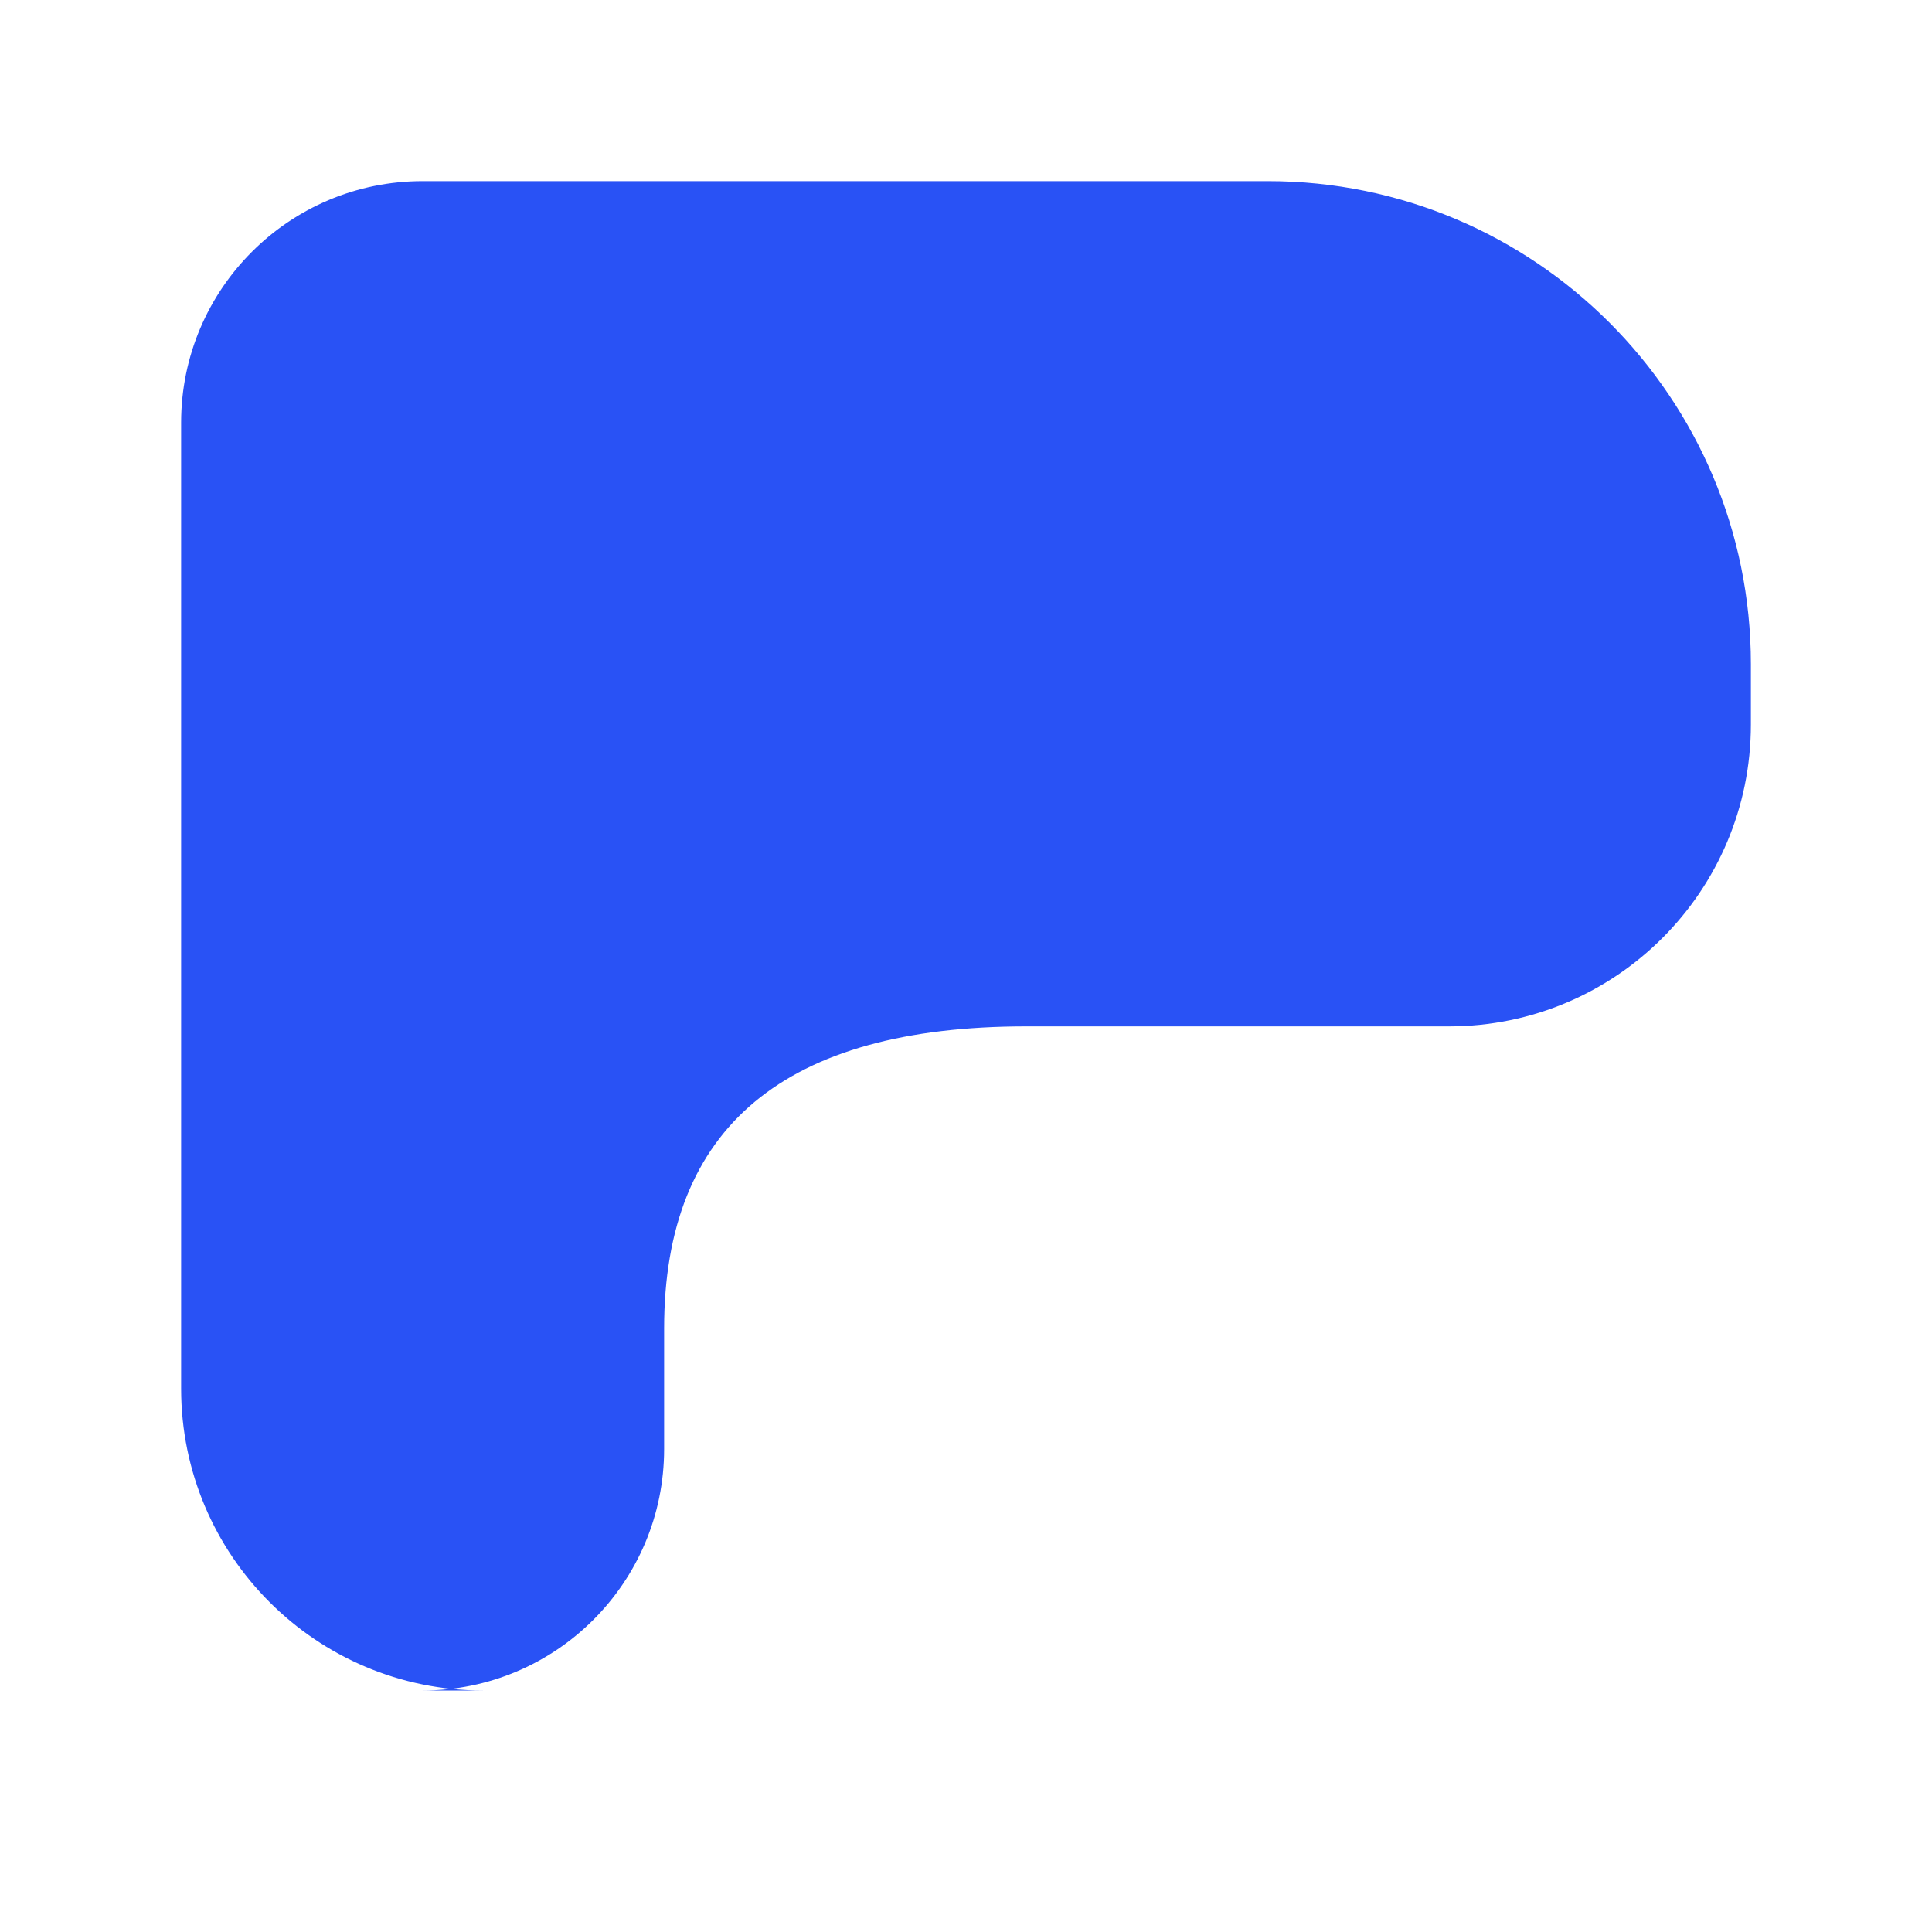
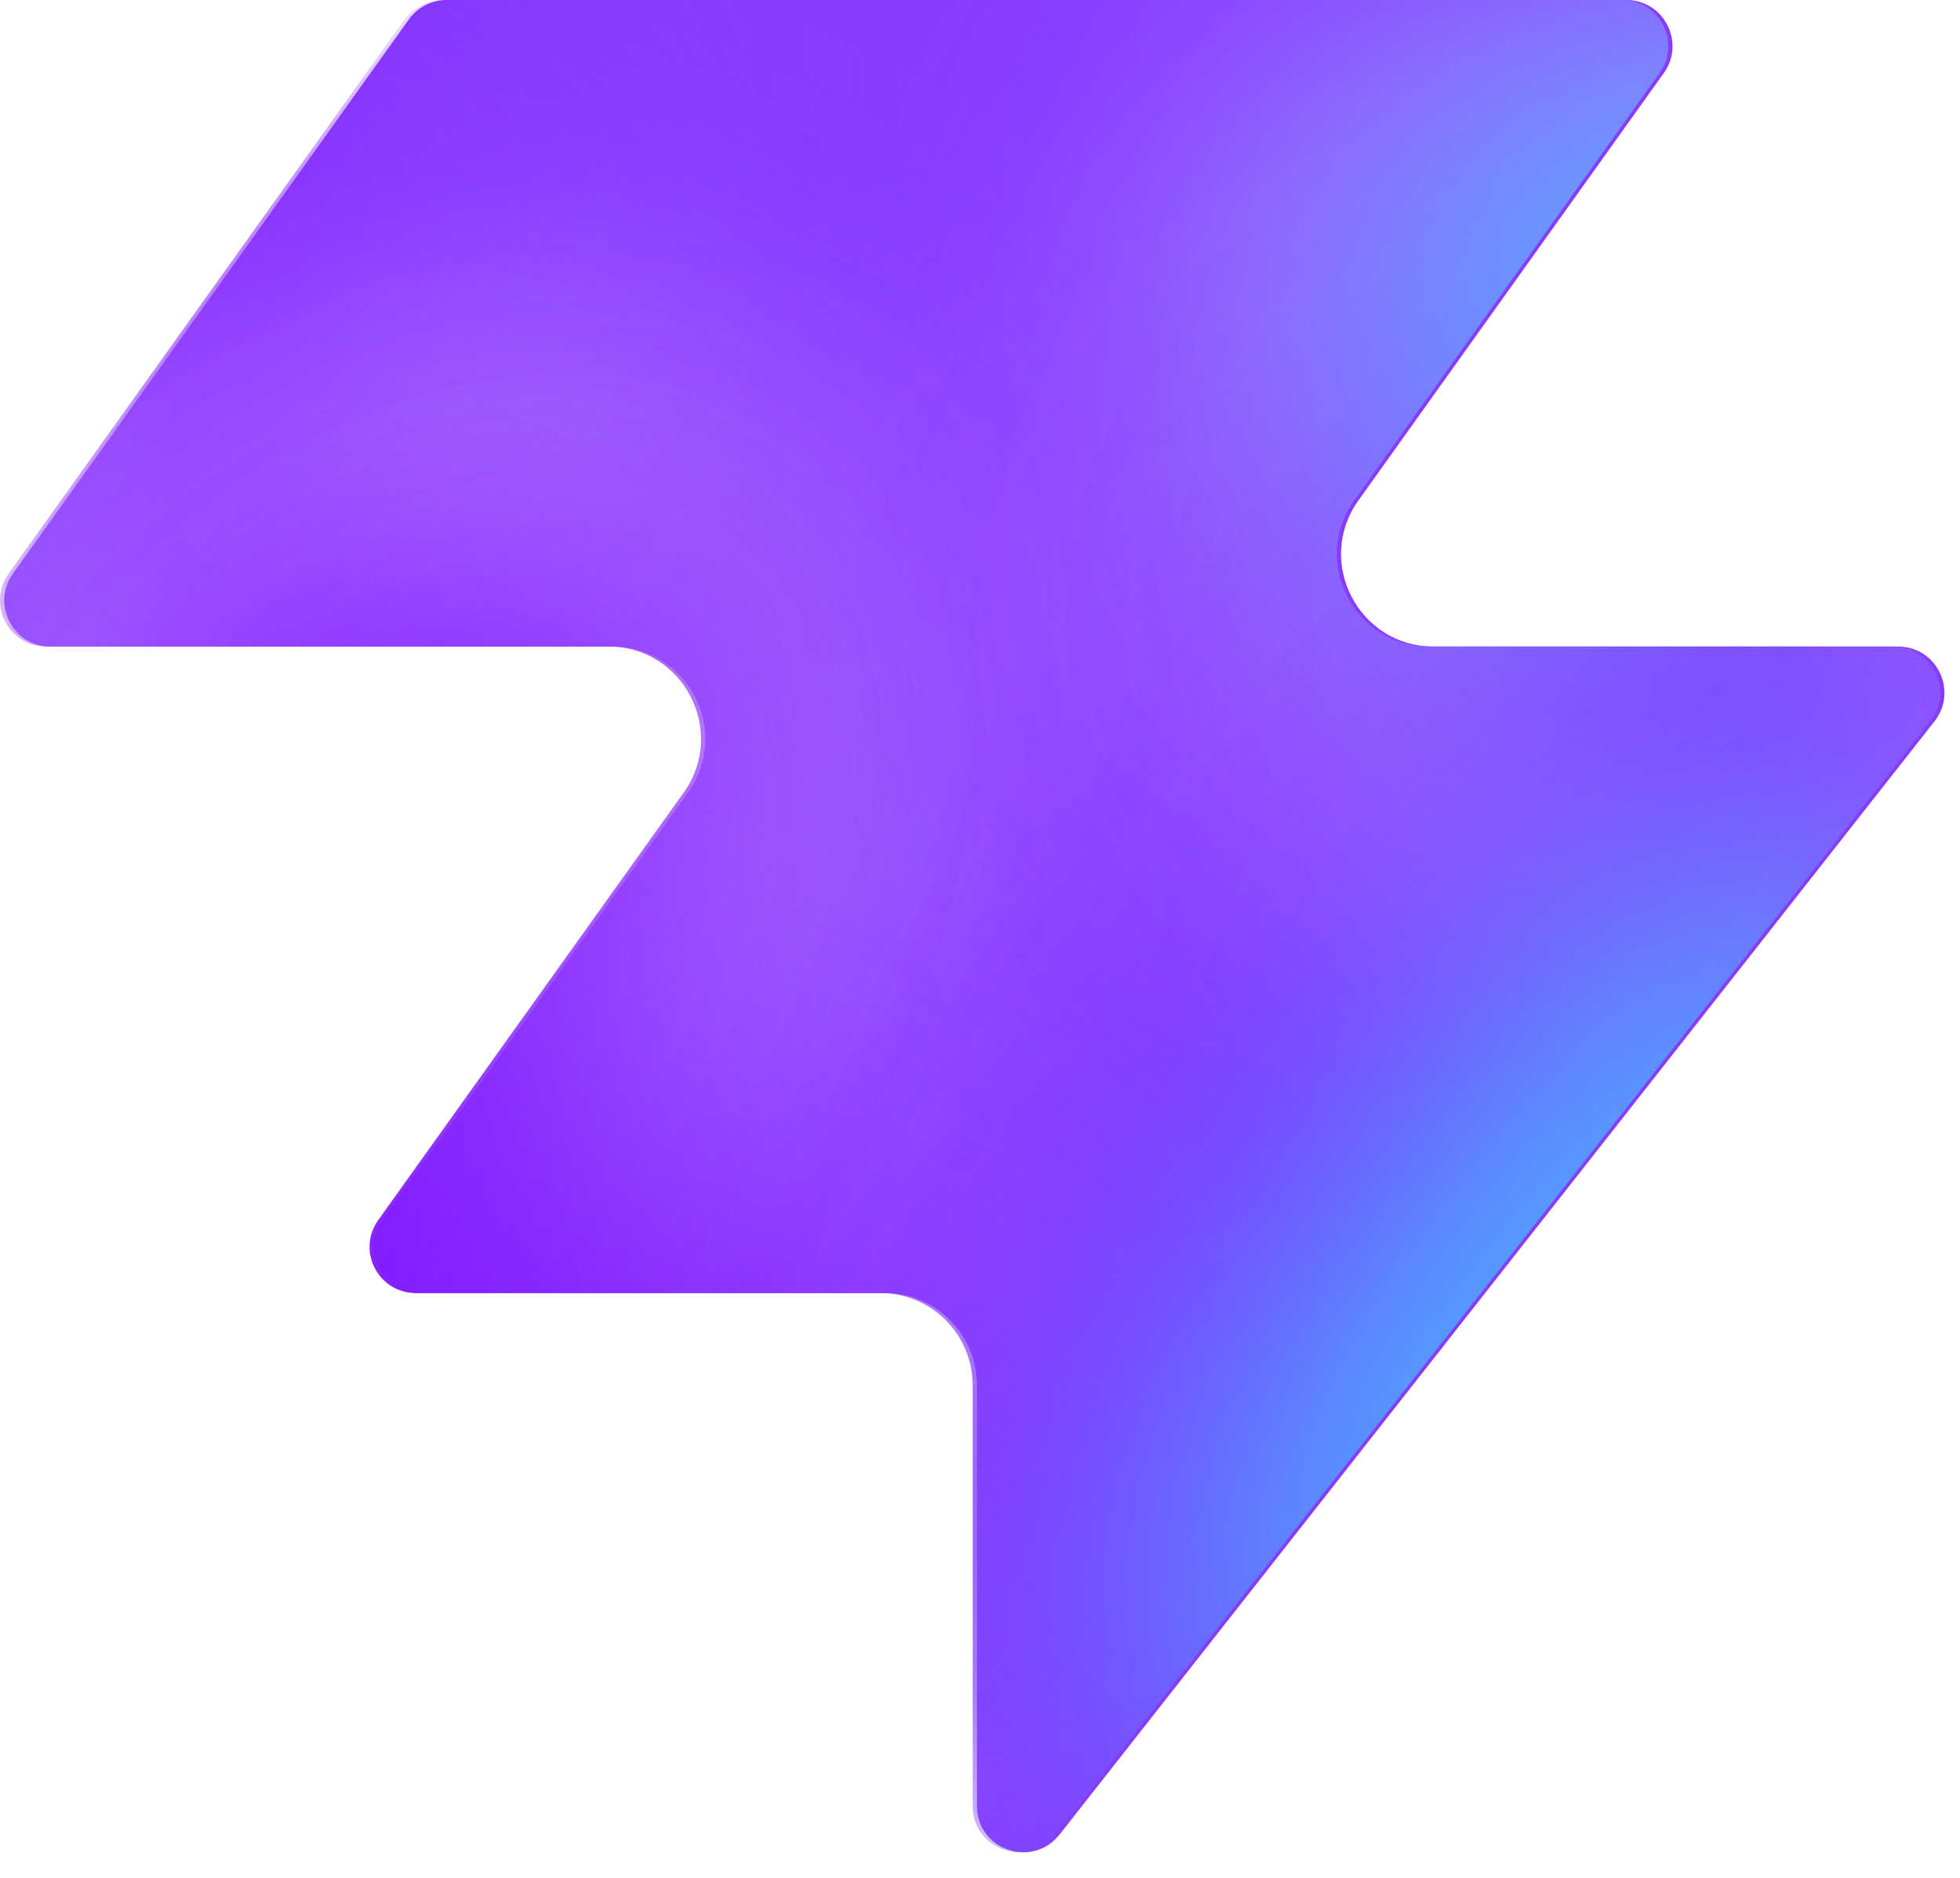
- <svg xmlns="http://www.w3.org/2000/svg" viewBox="0 0 64 64">
-   <path fill="#2952f5" d="M14 6h28a16 16 0 0 1 16 16v2a10 10 0 0 1-10 10H34q-12 0-12 10v4a8 8 0 0 1-8 8h2a10 10 0 0 1-10-10V14a8 8 0 0 1 8-8Z" />
+ <svg xmlns="http://www.w3.org/2000/svg" width="48" height="46" fill="none" viewBox="0 0 48 46">
+   <path fill="#863bff" d="M25.946 44.938c-.664.845-2.021.375-2.021-.698V33.937a2.26 2.26 0 0 0-2.262-2.262H10.287c-.92 0-1.456-1.04-.92-1.788l7.48-10.471c1.07-1.497 0-3.578-1.842-3.578H1.237c-.92 0-1.456-1.04-.92-1.788L10.013.474c.214-.297.556-.474.92-.474h28.894c.92 0 1.456 1.04.92 1.788l-7.48 10.471c-1.07 1.498 0 3.579 1.842 3.579h11.377c.943 0 1.473 1.088.89 1.83L25.947 44.94z" style="fill:#863bff;fill:color(display-p3 .525 .23 1);fill-opacity:1" />
+   <mask id="a" width="48" height="46" x="0" y="0" maskUnits="userSpaceOnUse" style="mask-type:alpha">
+     <path fill="#000" d="M25.842 44.938c-.664.844-2.021.375-2.021-.698V33.937a2.26 2.26 0 0 0-2.262-2.262H10.183c-.92 0-1.456-1.04-.92-1.788l7.48-10.471c1.07-1.498 0-3.579-1.842-3.579H1.133c-.92 0-1.456-1.04-.92-1.787L9.91.473c.214-.297.556-.474.92-.474h28.894c.92 0 1.456 1.04.92 1.788l-7.48 10.471c-1.07 1.498 0 3.578 1.842 3.578h11.377c.943 0 1.473 1.088.89 1.832L25.843 44.94z" style="fill:#000;fill-opacity:1" />
+   </mask>
+   <g mask="url(#a)">
+     <g filter="url(#b)">
+       <ellipse cx="5.508" cy="14.704" fill="#ede6ff" rx="5.508" ry="14.704" style="fill:#ede6ff;fill:color(display-p3 .927 .903 1);fill-opacity:1" transform="matrix(.00324 1 1 -.00324 -4.47 31.516)" />
+     </g>
+     <g filter="url(#c)">
+       <ellipse cx="10.399" cy="29.851" fill="#ede6ff" rx="10.399" ry="29.851" style="fill:#ede6ff;fill:color(display-p3 .927 .903 1);fill-opacity:1" transform="matrix(.00324 1 1 -.00324 -39.328 7.883)" />
+     </g>
+     <g filter="url(#d)">
+       <ellipse cx="5.508" cy="30.487" fill="#7e14ff" rx="5.508" ry="30.487" style="fill:#7e14ff;fill:color(display-p3 .492 .077 1);fill-opacity:1" transform="rotate(89.814 -25.913 -14.639)scale(1 -1)" />
+     </g>
+     <g filter="url(#e)">
+       <ellipse cx="5.508" cy="30.599" fill="#7e14ff" rx="5.508" ry="30.599" style="fill:#7e14ff;fill:color(display-p3 .492 .077 1);fill-opacity:1" transform="rotate(89.814 -32.644 -3.334)scale(1 -1)" />
+     </g>
+     <g filter="url(#f)">
+       <ellipse cx="5.508" cy="30.599" fill="#7e14ff" rx="5.508" ry="30.599" style="fill:#7e14ff;fill:color(display-p3 .492 .077 1);fill-opacity:1" transform="matrix(.00324 1 1 -.00324 -34.34 30.47)" />
+     </g>
+     <g filter="url(#g)">
+       <ellipse cx="14.072" cy="22.078" fill="#ede6ff" rx="14.072" ry="22.078" style="fill:#ede6ff;fill:color(display-p3 .927 .903 1);fill-opacity:1" transform="rotate(93.35 24.506 48.493)scale(-1 1)" />
+     </g>
+     <g filter="url(#h)">
+       <ellipse cx="3.47" cy="21.501" fill="#7e14ff" rx="3.47" ry="21.501" style="fill:#7e14ff;fill:color(display-p3 .492 .077 1);fill-opacity:1" transform="rotate(89.009 28.708 47.59)scale(-1 1)" />
+     </g>
+     <g filter="url(#i)">
+       <ellipse cx="3.47" cy="21.501" fill="#7e14ff" rx="3.47" ry="21.501" style="fill:#7e14ff;fill:color(display-p3 .492 .077 1);fill-opacity:1" transform="rotate(89.009 28.708 47.59)scale(-1 1)" />
+     </g>
+     <g filter="url(#j)">
+       <ellipse cx=".387" cy="8.972" fill="#7e14ff" rx="4.407" ry="29.108" style="fill:#7e14ff;fill:color(display-p3 .492 .077 1);fill-opacity:1" transform="rotate(39.51 .387 8.972)" />
+     </g>
+     <g filter="url(#k)">
+       <ellipse cx="47.523" cy="-6.092" fill="#7e14ff" rx="4.407" ry="29.108" style="fill:#7e14ff;fill:color(display-p3 .492 .077 1);fill-opacity:1" transform="rotate(37.892 47.523 -6.092)" />
+     </g>
+     <g filter="url(#l)">
+       <ellipse cx="41.412" cy="6.333" fill="#47bfff" rx="5.971" ry="9.665" style="fill:#47bfff;fill:color(display-p3 .28 .748 1);fill-opacity:1" transform="rotate(37.892 41.412 6.333)" />
+     </g>
+     <g filter="url(#m)">
+       <ellipse cx="-1.879" cy="38.332" fill="#7e14ff" rx="4.407" ry="29.108" style="fill:#7e14ff;fill:color(display-p3 .492 .077 1);fill-opacity:1" transform="rotate(37.892 -1.88 38.332)" />
+     </g>
+     <g filter="url(#n)">
+       <ellipse cx="-1.879" cy="38.332" fill="#7e14ff" rx="4.407" ry="29.108" style="fill:#7e14ff;fill:color(display-p3 .492 .077 1);fill-opacity:1" transform="rotate(37.892 -1.88 38.332)" />
+     </g>
+     <g filter="url(#o)">
+       <ellipse cx="35.651" cy="29.907" fill="#7e14ff" rx="4.407" ry="29.108" style="fill:#7e14ff;fill:color(display-p3 .492 .077 1);fill-opacity:1" transform="rotate(37.892 35.651 29.907)" />
+     </g>
+     <g filter="url(#p)">
+       <ellipse cx="38.418" cy="32.4" fill="#47bfff" rx="5.971" ry="15.297" style="fill:#47bfff;fill:color(display-p3 .28 .748 1);fill-opacity:1" transform="rotate(37.892 38.418 32.4)" />
+     </g>
+   </g>
+   <defs>
+     <filter id="b" width="60.045" height="41.654" x="-19.77" y="16.149" color-interpolation-filters="sRGB" filterUnits="userSpaceOnUse">
+       <feFlood flood-opacity="0" result="BackgroundImageFix" />
+       <feBlend in="SourceGraphic" in2="BackgroundImageFix" result="shape" />
+       <feGaussianBlur result="effect1_foregroundBlur_2002_17158" stdDeviation="7.659" />
+     </filter>
+     <filter id="c" width="90.34" height="51.437" x="-54.613" y="-7.533" color-interpolation-filters="sRGB" filterUnits="userSpaceOnUse">
+       <feFlood flood-opacity="0" result="BackgroundImageFix" />
+       <feBlend in="SourceGraphic" in2="BackgroundImageFix" result="shape" />
+       <feGaussianBlur result="effect1_foregroundBlur_2002_17158" stdDeviation="7.659" />
+     </filter>
+     <filter id="d" width="79.355" height="29.4" x="-49.64" y="2.03" color-interpolation-filters="sRGB" filterUnits="userSpaceOnUse">
+       <feFlood flood-opacity="0" result="BackgroundImageFix" />
+       <feBlend in="SourceGraphic" in2="BackgroundImageFix" result="shape" />
+       <feGaussianBlur result="effect1_foregroundBlur_2002_17158" stdDeviation="4.596" />
+     </filter>
+     <filter id="e" width="79.579" height="29.4" x="-45.045" y="20.029" color-interpolation-filters="sRGB" filterUnits="userSpaceOnUse">
+       <feFlood flood-opacity="0" result="BackgroundImageFix" />
+       <feBlend in="SourceGraphic" in2="BackgroundImageFix" result="shape" />
+       <feGaussianBlur result="effect1_foregroundBlur_2002_17158" stdDeviation="4.596" />
+     </filter>
+     <filter id="f" width="79.579" height="29.4" x="-43.513" y="21.178" color-interpolation-filters="sRGB" filterUnits="userSpaceOnUse">
+       <feFlood flood-opacity="0" result="BackgroundImageFix" />
+       <feBlend in="SourceGraphic" in2="BackgroundImageFix" result="shape" />
+       <feGaussianBlur result="effect1_foregroundBlur_2002_17158" stdDeviation="4.596" />
+     </filter>
+     <filter id="g" width="74.749" height="58.852" x="15.756" y="-17.901" color-interpolation-filters="sRGB" filterUnits="userSpaceOnUse">
+       <feFlood flood-opacity="0" result="BackgroundImageFix" />
+       <feBlend in="SourceGraphic" in2="BackgroundImageFix" result="shape" />
+       <feGaussianBlur result="effect1_foregroundBlur_2002_17158" stdDeviation="7.659" />
+     </filter>
+     <filter id="h" width="61.377" height="25.362" x="23.548" y="2.284" color-interpolation-filters="sRGB" filterUnits="userSpaceOnUse">
+       <feFlood flood-opacity="0" result="BackgroundImageFix" />
+       <feBlend in="SourceGraphic" in2="BackgroundImageFix" result="shape" />
+       <feGaussianBlur result="effect1_foregroundBlur_2002_17158" stdDeviation="4.596" />
+     </filter>
+     <filter id="i" width="61.377" height="25.362" x="23.548" y="2.284" color-interpolation-filters="sRGB" filterUnits="userSpaceOnUse">
+       <feFlood flood-opacity="0" result="BackgroundImageFix" />
+       <feBlend in="SourceGraphic" in2="BackgroundImageFix" result="shape" />
+       <feGaussianBlur result="effect1_foregroundBlur_2002_17158" stdDeviation="4.596" />
+     </filter>
+     <filter id="j" width="56.045" height="63.649" x="-27.636" y="-22.853" color-interpolation-filters="sRGB" filterUnits="userSpaceOnUse">
+       <feFlood flood-opacity="0" result="BackgroundImageFix" />
+       <feBlend in="SourceGraphic" in2="BackgroundImageFix" result="shape" />
+       <feGaussianBlur result="effect1_foregroundBlur_2002_17158" stdDeviation="4.596" />
+     </filter>
+     <filter id="k" width="54.814" height="64.646" x="20.116" y="-38.415" color-interpolation-filters="sRGB" filterUnits="userSpaceOnUse">
+       <feFlood flood-opacity="0" result="BackgroundImageFix" />
+       <feBlend in="SourceGraphic" in2="BackgroundImageFix" result="shape" />
+       <feGaussianBlur result="effect1_foregroundBlur_2002_17158" stdDeviation="4.596" />
+     </filter>
+     <filter id="l" width="33.541" height="35.313" x="24.641" y="-11.323" color-interpolation-filters="sRGB" filterUnits="userSpaceOnUse">
+       <feFlood flood-opacity="0" result="BackgroundImageFix" />
+       <feBlend in="SourceGraphic" in2="BackgroundImageFix" result="shape" />
+       <feGaussianBlur result="effect1_foregroundBlur_2002_17158" stdDeviation="4.596" />
+     </filter>
+     <filter id="m" width="54.814" height="64.646" x="-29.286" y="6.009" color-interpolation-filters="sRGB" filterUnits="userSpaceOnUse">
+       <feFlood flood-opacity="0" result="BackgroundImageFix" />
+       <feBlend in="SourceGraphic" in2="BackgroundImageFix" result="shape" />
+       <feGaussianBlur result="effect1_foregroundBlur_2002_17158" stdDeviation="4.596" />
+     </filter>
+     <filter id="n" width="54.814" height="64.646" x="-29.286" y="6.009" color-interpolation-filters="sRGB" filterUnits="userSpaceOnUse">
+       <feFlood flood-opacity="0" result="BackgroundImageFix" />
+       <feBlend in="SourceGraphic" in2="BackgroundImageFix" result="shape" />
+       <feGaussianBlur result="effect1_foregroundBlur_2002_17158" stdDeviation="4.596" />
+     </filter>
+     <filter id="o" width="54.814" height="64.646" x="8.244" y="-2.416" color-interpolation-filters="sRGB" filterUnits="userSpaceOnUse">
+       <feFlood flood-opacity="0" result="BackgroundImageFix" />
+       <feBlend in="SourceGraphic" in2="BackgroundImageFix" result="shape" />
+       <feGaussianBlur result="effect1_foregroundBlur_2002_17158" stdDeviation="4.596" />
+     </filter>
+     <filter id="p" width="39.409" height="43.623" x="18.713" y="10.588" color-interpolation-filters="sRGB" filterUnits="userSpaceOnUse">
+       <feFlood flood-opacity="0" result="BackgroundImageFix" />
+       <feBlend in="SourceGraphic" in2="BackgroundImageFix" result="shape" />
+       <feGaussianBlur result="effect1_foregroundBlur_2002_17158" stdDeviation="4.596" />
+     </filter>
+   </defs>
</svg>
